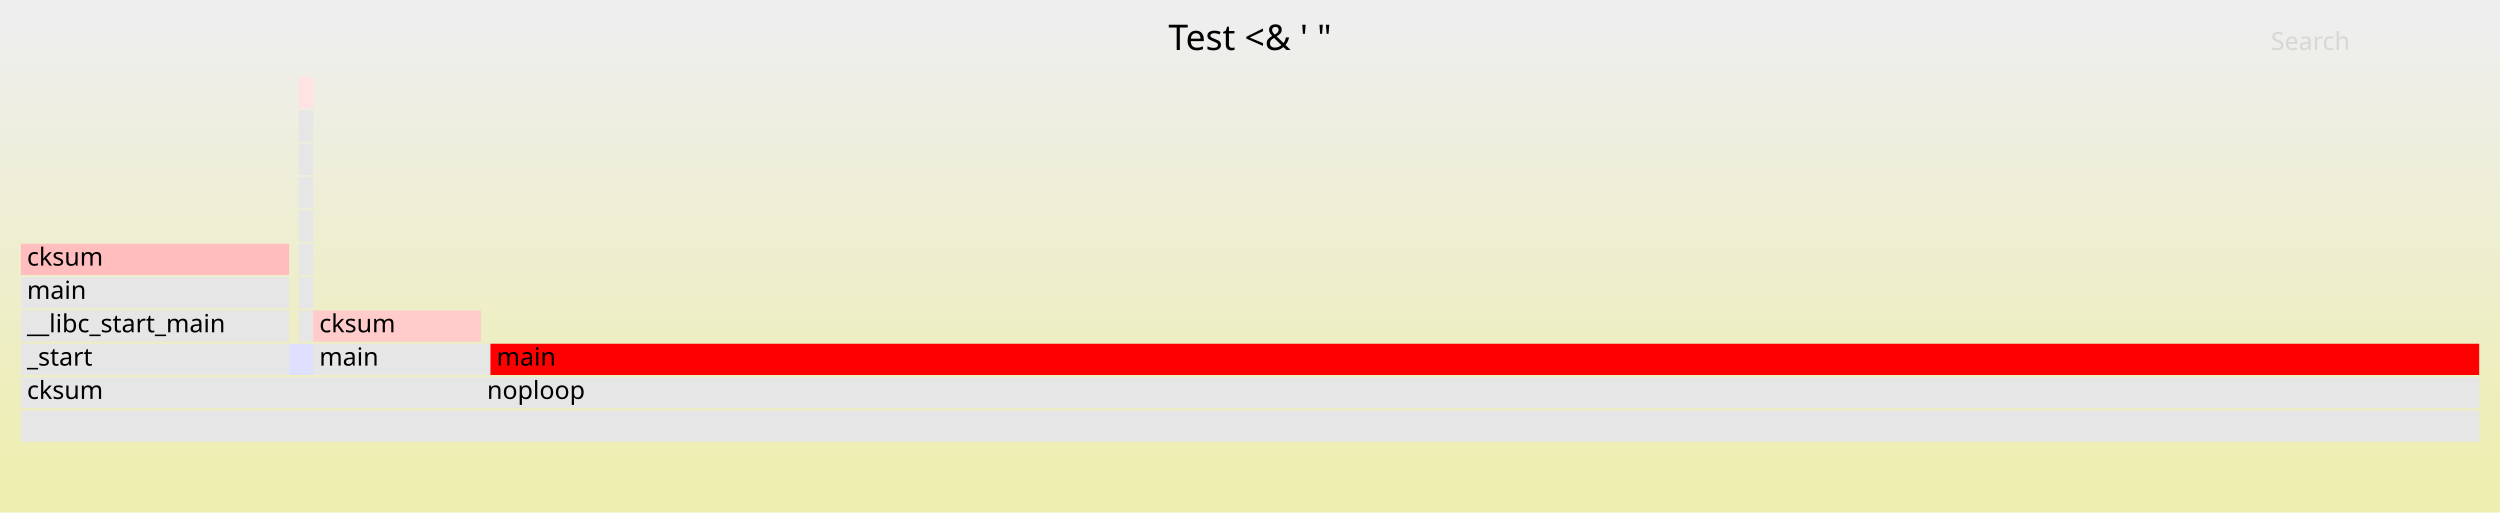
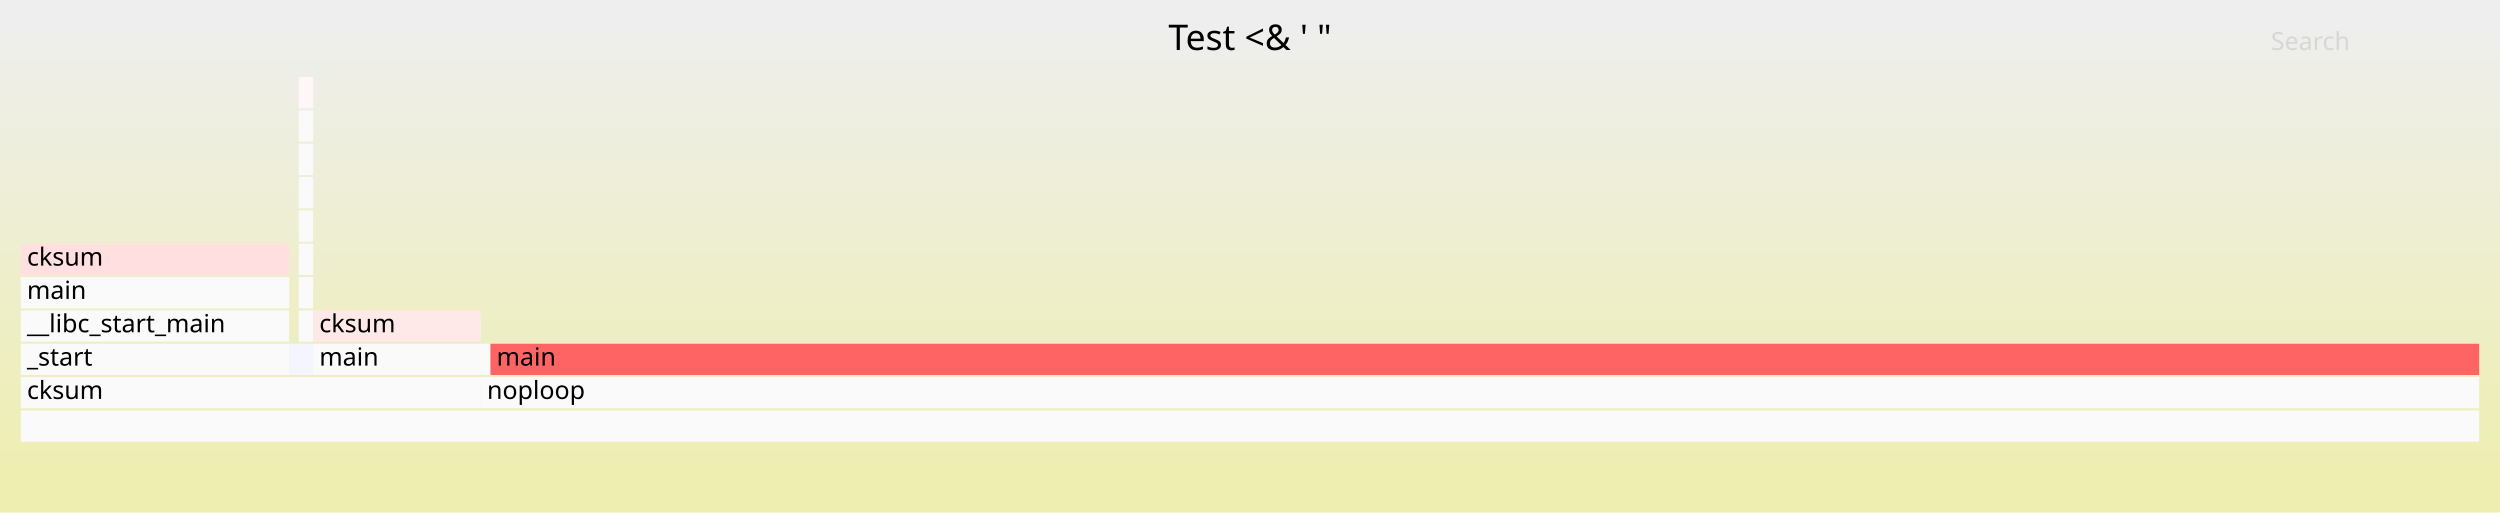
<svg xmlns="http://www.w3.org/2000/svg" version="1.1" width="1200" height="246" viewBox="0 0 1200 246">
  <defs>
    <linearGradient id="background" y1="0" y2="1" x1="0" x2="0">
      <stop stop-color="#eeeeee" offset="5%" />
      <stop stop-color="#eeeeb0" offset="95%" />
    </linearGradient>
  </defs>
  <style type="text/css">
text { font-family:"Verdana"; font-size:12px; fill:rgb(0,0,0); }
#title { text-anchor:middle; font-size:17px; }
#search { opacity:0.1; cursor:pointer; }
#search:hover, #search.show { opacity:1; }
#subtitle { text-anchor:middle; font-color:rgb(160,160,160); }
#unzoom { cursor:pointer; }
#frames &gt; *:hover { stroke:black; stroke-width:0.5; cursor:pointer; }
.hide { display:none; }
.parent { opacity:0.5; }
</style>
  <rect x="0" y="0" width="100%" height="246" fill="url(#background)" />
  <text id="title" x="50%" y="24.00">Test &lt;&amp; ' "</text>
  <text id="details" x="10" y="229.00"> </text>
  <text id="unzoom" class="hide" x="10" y="24.00">Reset Zoom</text>
  <text id="search" x="1090" y="24.00">Search</text>
  <text id="matched" x="1090" y="229.00"> </text>
  <svg id="frames" x="10" width="1180">
    <g>
-       <rect x="0%" y="165" width="10.916%" height="15" fill="rgb(230,230,230)" />
+       <rect x="0%" y="165" width="10.916%" height="15" fill="rgb(250,250,250)" />
      <text x="0.25%" y="175.50">_start</text>
    </g>
    <g>
-       <rect x="0%" y="149" width="10.916%" height="15" fill="rgb(230,230,230)" />
+       <rect x="0%" y="149" width="10.916%" height="15" fill="rgb(250,250,250)" />
      <text x="0.25%" y="159.50">__libc_start_main</text>
    </g>
    <g>
-       <rect x="0%" y="133" width="10.916%" height="15" fill="rgb(230,230,230)" />
+       <rect x="0%" y="133" width="10.916%" height="15" fill="rgb(250,250,250)" />
      <text x="0.25%" y="143.50">main</text>
    </g>
    <g>
-       <rect x="0%" y="117" width="10.916%" height="15" fill="rgb(255,189,189)" />
+       <rect x="0%" y="117" width="10.916%" height="15" fill="rgb(255,223,223)" />
      <text x="0.25%" y="127.50">cksum</text>
    </g>
    <g>
-       <rect x="10.916%" y="165" width="0.975%" height="15" fill="rgb(223,223,255)" />
+       <rect x="10.916%" y="165" width="0.975%" height="15" fill="rgb(245,245,255)" />
      <text x="11.166%" y="175.50" />
    </g>
    <g>
-       <rect x="11.306%" y="149" width="0.585%" height="15" fill="rgb(230,230,230)" />
+       <rect x="11.306%" y="149" width="0.585%" height="15" fill="rgb(250,250,250)" />
      <text x="11.556%" y="159.50" />
    </g>
    <g>
-       <rect x="11.306%" y="133" width="0.585%" height="15" fill="rgb(230,230,230)" />
+       <rect x="11.306%" y="133" width="0.585%" height="15" fill="rgb(250,250,250)" />
      <text x="11.556%" y="143.50" />
    </g>
    <g>
-       <rect x="11.306%" y="117" width="0.585%" height="15" fill="rgb(230,230,230)" />
+       <rect x="11.306%" y="117" width="0.585%" height="15" fill="rgb(250,250,250)" />
      <text x="11.556%" y="127.50" />
    </g>
    <g>
-       <rect x="11.306%" y="101" width="0.585%" height="15" fill="rgb(230,230,230)" />
+       <rect x="11.306%" y="101" width="0.585%" height="15" fill="rgb(250,250,250)" />
      <text x="11.556%" y="111.50" />
    </g>
    <g>
-       <rect x="11.306%" y="85" width="0.585%" height="15" fill="rgb(230,230,230)" />
+       <rect x="11.306%" y="85" width="0.585%" height="15" fill="rgb(250,250,250)" />
      <text x="11.556%" y="95.50" />
    </g>
    <g>
-       <rect x="11.306%" y="69" width="0.585%" height="15" fill="rgb(230,230,230)" />
+       <rect x="11.306%" y="69" width="0.585%" height="15" fill="rgb(250,250,250)" />
      <text x="11.556%" y="79.50" />
    </g>
    <g>
-       <rect x="11.306%" y="53" width="0.585%" height="15" fill="rgb(230,230,230)" />
+       <rect x="11.306%" y="53" width="0.585%" height="15" fill="rgb(250,250,250)" />
      <text x="11.556%" y="63.50" />
    </g>
    <g>
-       <rect x="11.306%" y="37" width="0.585%" height="15" fill="rgb(255,226,226)" />
+       <rect x="11.306%" y="37" width="0.585%" height="15" fill="rgb(255,247,247)" />
      <text x="11.556%" y="47.50" />
    </g>
    <g>
-       <rect x="0%" y="181" width="18.713%" height="15" fill="rgb(230,230,230)" />
+       <rect x="0%" y="181" width="18.713%" height="15" fill="rgb(250,250,250)" />
      <text x="0.25%" y="191.50">cksum</text>
    </g>
    <g>
-       <rect x="11.891%" y="165" width="6.823%" height="15" fill="rgb(230,230,230)" />
+       <rect x="11.891%" y="165" width="6.823%" height="15" fill="rgb(250,250,250)" />
      <text x="12.141%" y="175.50">main</text>
    </g>
    <g>
-       <rect x="11.891%" y="149" width="6.823%" height="15" fill="rgb(255,203,203)" />
+       <rect x="11.891%" y="149" width="6.823%" height="15" fill="rgb(255,232,232)" />
      <text x="12.141%" y="159.50">cksum</text>
    </g>
    <g>
-       <rect x="18.713%" y="165" width="0.39%" height="15" fill="rgb(230,230,230)" />
+       <rect x="18.713%" y="165" width="0.39%" height="15" fill="rgb(250,250,250)" />
      <text x="18.963%" y="175.50" />
    </g>
    <g>
-       <rect x="0%" y="197" width="100%" height="15" fill="rgb(230,230,230)" />
+       <rect x="0%" y="197" width="100%" height="15" fill="rgb(250,250,250)" />
      <text x="0.25%" y="207.50" />
    </g>
    <g>
-       <rect x="18.713%" y="181" width="81.287%" height="15" fill="rgb(230,230,230)" />
+       <rect x="18.713%" y="181" width="81.287%" height="15" fill="rgb(250,250,250)" />
      <text x="18.963%" y="191.50">noploop</text>
    </g>
    <g>
-       <rect x="19.103%" y="165" width="80.897%" height="15" fill="rgb(255,0,0)" />
+       <rect x="19.103%" y="165" width="80.897%" height="15" fill="rgb(255,100,100)" />
      <text x="19.353%" y="175.50">main</text>
    </g>
  </svg>
</svg>
